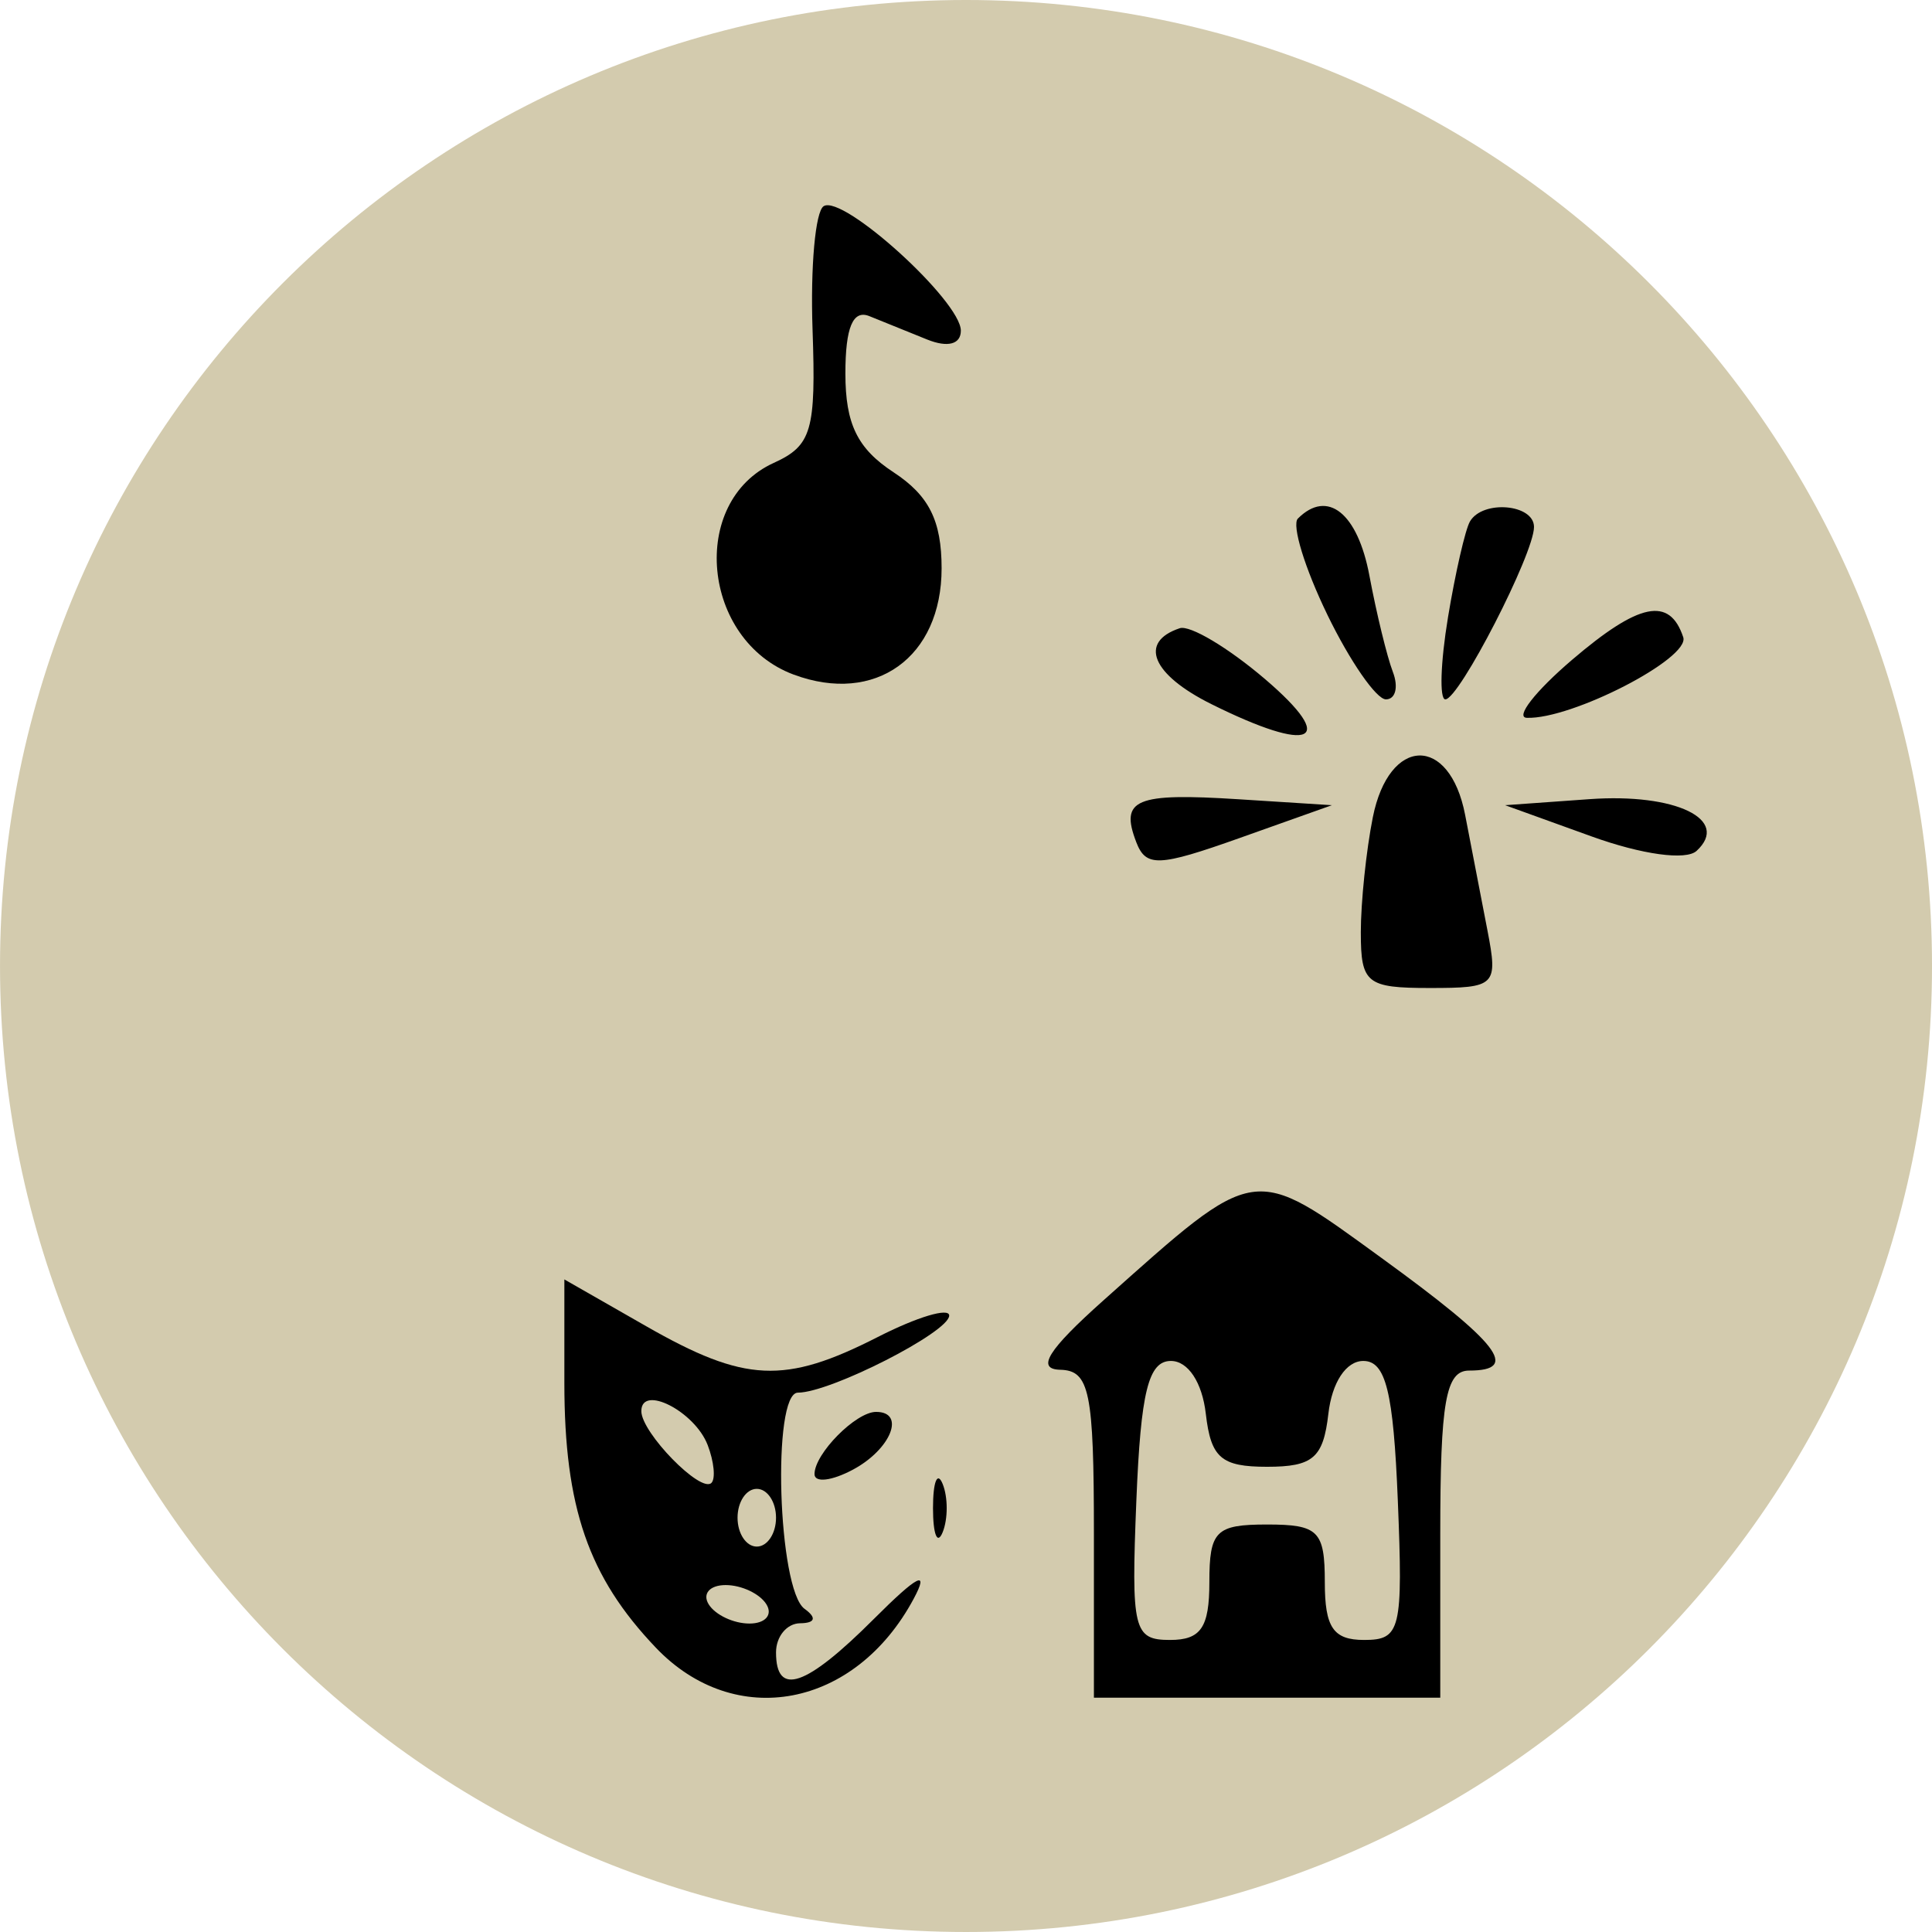
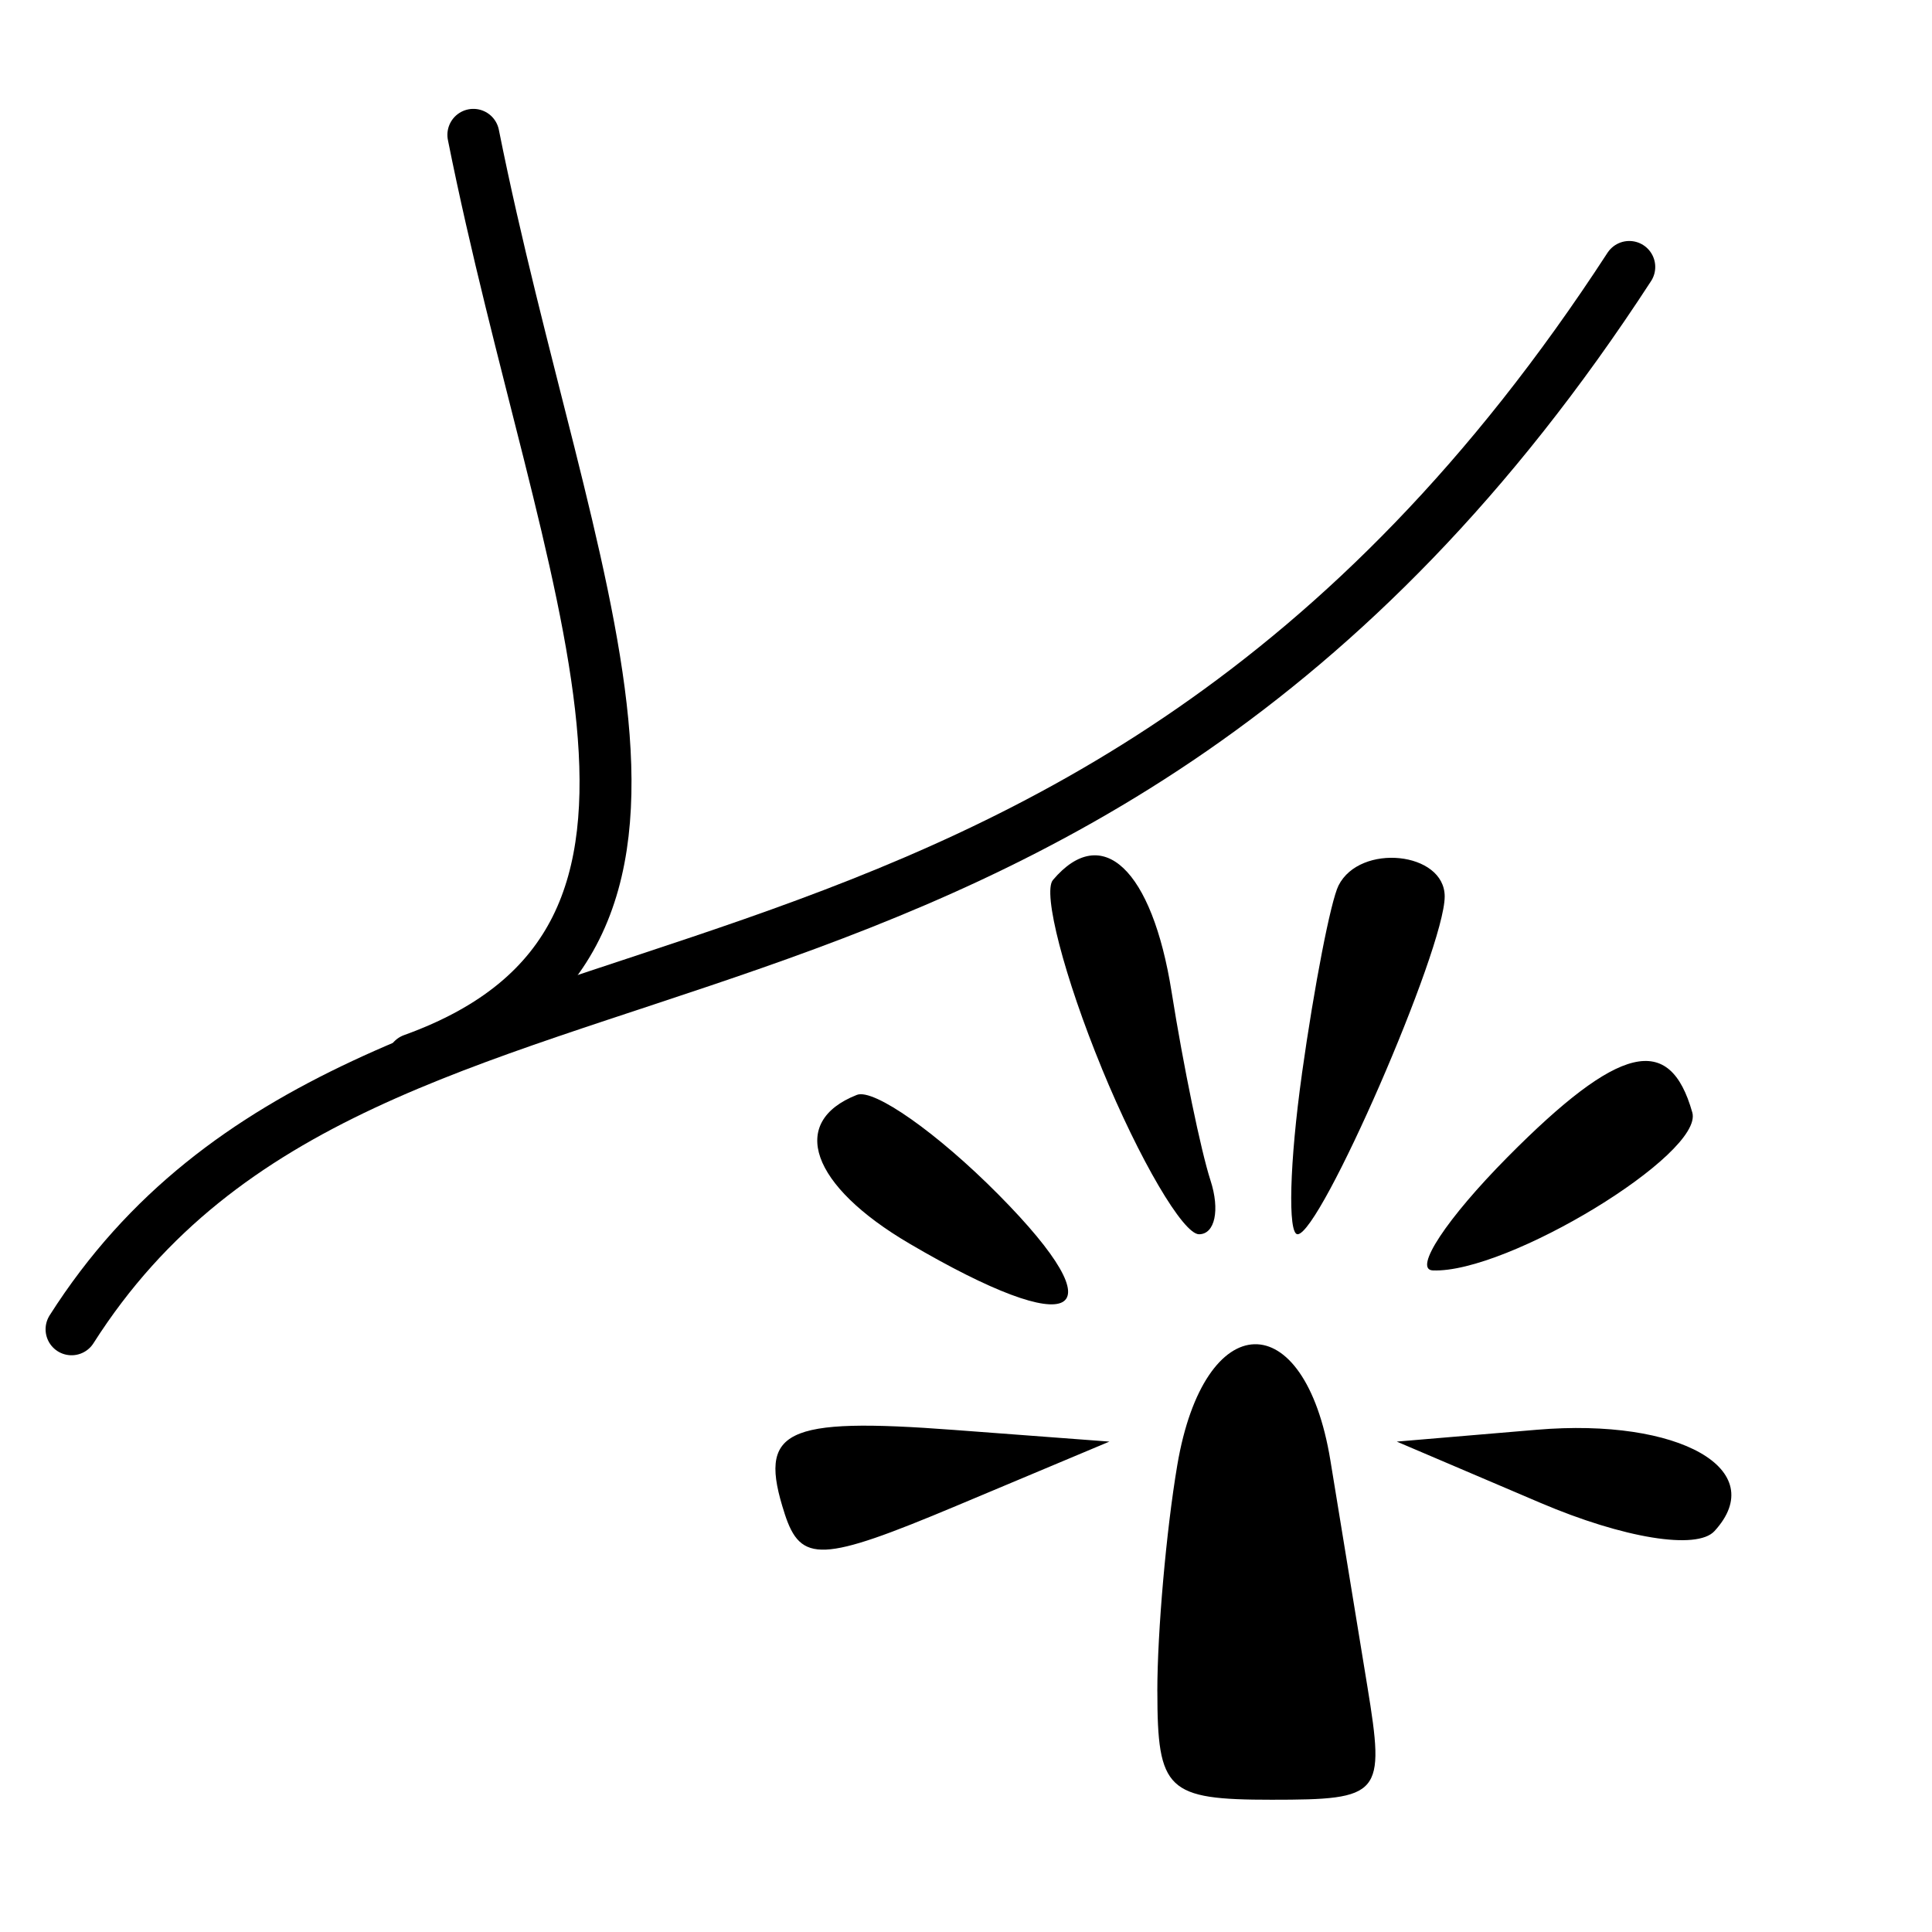
<svg xmlns="http://www.w3.org/2000/svg" id="svg2" version="1.1" width="100.406" height="100.406">
  <defs id="defs6" />
-   <path style="fill:#d3cbae;fill-opacity:1;fill-rule:evenodd;stroke:none" id="path3645" d="m 148.149,78.282 a 50.203,50.203 0 1 1 -100.406,0 50.203,50.203 0 1 1 100.406,0 z" transform="translate(-47.74225,-28.07913)" />
-   <path id="path3210" style="fill:#000000" d="m 124.122,472.647 c 0,-2.667 0.333,-3 3,-3 2.667,0 3,0.333 3,3 0,2.355 0.44,3 2.044,3 1.897,0 2.023,-0.519 1.75,-7.25 -0.229,-5.647 -0.625,-7.25 -1.794,-7.25 -0.893,0 -1.628,1.113 -1.816,2.75 -0.263,2.287 -0.799,2.75 -3.184,2.75 -2.384,0 -2.92,-0.463 -3.184,-2.75 -0.188,-1.637 -0.923,-2.75 -1.816,-2.75 -1.168,0 -1.565,1.603 -1.794,7.25 -0.273,6.731 -0.147,7.25 1.75,7.25 1.604,0 2.044,-0.645 2.044,-3 z m -6,-2.5 c 0,-7.413 -0.224,-8.505 -1.75,-8.542 -1.267,-0.03 -0.646,-1.027 2.25,-3.61 8.018,-7.153 7.694,-7.103 14.449,-2.199 6.117,4.441 7.214,5.851 4.551,5.851 -1.216,0 -1.5,1.611 -1.5,8.5 l 0,8.5 -9,0 -9,0 0,-8.5 z" transform="translate(-61.27146,-390.4184)" />
-   <path id="path3178" style="fill:#000000" d="m 96.122,396.882 c 0,-1.063 2.148,-3.235 3.2,-3.235 1.552,0 0.775,1.943 -1.2,3 -1.1,0.589 -2,0.695 -2,0.235 z m 6.158,1.765 c 0,-1.375 0.227,-1.938 0.504,-1.25 0.277,0.688 0.277,1.812 0,2.5 -0.277,0.688 -0.504,0.125 -0.504,-1.25 z m -11.712,-3.28 c -0.67,-1.746 -3.446,-3.164 -3.446,-1.76 0,1.117 3.091,4.283 3.643,3.731 0.222,-0.222 0.134,-1.109 -0.196,-1.97 z m 3.554,3.78 c 0,-0.825 -0.45,-1.5 -1,-1.5 -0.55,0 -1,0.675 -1,1.5 0,0.825 0.45,1.5 1,1.5 0.55,0 1,-0.675 1,-1.5 z m -0.5,4.5 c -0.34,-0.55 -1.293,-1 -2.118,-1 -0.825,0 -1.222,0.45 -0.882,1 0.34,0.55 1.293,1 2.118,1 0.825,0 1.222,-0.45 0.882,-1 z m -5.749,2.25 c -3.501,-3.67 -4.751,-7.289 -4.751,-13.757 l 0,-5.377 4.25,2.43 c 5.135,2.936 7.194,3.032 12.039,0.562 2.041,-1.041 3.711,-1.542 3.711,-1.114 0,0.858 -6.178,4.006 -7.862,4.006 -1.359,0 -1.046,10.232 0.344,11.235 0.644,0.465 0.559,0.74 -0.232,0.75 -0.688,0.008 -1.25,0.69 -1.25,1.515 0,2.325 1.552,1.794 5.087,-1.741 2.278,-2.278 2.893,-2.59 2.069,-1.051 -3.041,5.681 -9.282,6.865 -13.406,2.542 z" transform="translate(-53.79192,-320.2711)" />
-   <path style="fill:#000000" d="m 91.437,274.572 c -4.785,-1.779 -5.465,-8.99 -1.038,-11.004 1.972,-0.897 2.199,-1.679 2.015,-6.934 -0.114,-3.257 0.146,-6.141 0.579,-6.408 1.008,-0.623 7.128,4.933 7.128,6.471 0,0.709 -0.683,0.889 -1.75,0.46 -0.963,-0.387 -2.312,-0.933 -3,-1.214 -0.859,-0.351 -1.25,0.581 -1.25,2.981 0,2.621 0.623,3.9 2.5,5.13 1.844,1.208 2.5,2.518 2.5,4.993 0,4.627 -3.443,7.101 -7.685,5.524 z" id="path3156" transform="translate(-50.18584,-239.5117)" />
-   <path id="path3072" style="fill:#000000" d="m 128.65,55.397 c 0.387,-2.337 0.903,-4.588 1.147,-5 0.669,-1.131 3.326,-0.9 3.326,0.29 0,1.395 -3.891,8.96 -4.608,8.96 -0.312,0 -0.251,-1.913 0.136,-4.25 z m -6.265,-0.147 c -1.175,-2.418 -1.864,-4.668 -1.533,-5 1.54,-1.54 3.107,-0.289 3.717,2.968 0.368,1.964 0.917,4.214 1.218,5 0.302,0.786 0.14,1.429 -0.359,1.429 -0.499,0 -1.869,-1.978 -3.044,-4.397 z m 12.71,2.347 c 3.489,-2.982 5.075,-3.305 5.784,-1.18 0.366,1.099 -5.794,4.273 -8.129,4.189 -0.62,-0.022 0.435,-1.376 2.345,-3.009 z m -18.743,2.295 c -3.087,-1.536 -3.79,-3.225 -1.641,-3.942 0.53,-0.177 2.527,1.014 4.438,2.647 3.821,3.266 2.445,3.903 -2.797,1.295 z m 19.77,6.88 -4.5,-1.625 4.386,-0.314 c 4.475,-0.321 7.332,1.06 5.564,2.689 -0.55,0.507 -2.843,0.191 -5.45,-0.75 z m -23.672,0.288 c -0.853,-2.223 -0.04,-2.563 5.314,-2.222 l 4.857,0.309 -4.798,1.706 c -4.214,1.498 -4.868,1.523 -5.374,0.207 z m 11.672,4.712 c 0,-1.581 0.281,-4.281 0.625,-6 0.843,-4.215 3.99,-4.297 4.796,-0.125 0.319,1.65 0.84,4.35 1.159,6 0.557,2.883 0.439,3 -3,3 -3.276,0 -3.579,-0.244 -3.579,-2.875 z" transform="translate(-53.40087,-23.30086)" />
+   <path id="path3072" style="fill:#000000;fill-opacity:1" d="m 128.65,55.397 c 0.387,-2.337 0.903,-4.588 1.147,-5 0.669,-1.131 3.326,-0.9 3.326,0.29 0,1.395 -3.891,8.96 -4.608,8.96 -0.312,0 -0.251,-1.913 0.136,-4.25 z m -6.265,-0.147 c -1.175,-2.418 -1.864,-4.668 -1.533,-5 1.54,-1.54 3.107,-0.289 3.717,2.968 0.368,1.964 0.917,4.214 1.218,5 0.302,0.786 0.14,1.429 -0.359,1.429 -0.499,0 -1.869,-1.978 -3.044,-4.397 z m 12.71,2.347 c 3.489,-2.982 5.075,-3.305 5.784,-1.18 0.366,1.099 -5.794,4.273 -8.129,4.189 -0.62,-0.022 0.435,-1.376 2.345,-3.009 z m -18.743,2.295 c -3.087,-1.536 -3.79,-3.225 -1.641,-3.942 0.53,-0.177 2.527,1.014 4.438,2.647 3.821,3.266 2.445,3.903 -2.797,1.295 z m 19.77,6.88 -4.5,-1.625 4.386,-0.314 c 4.475,-0.321 7.332,1.06 5.564,2.689 -0.55,0.507 -2.843,0.191 -5.45,-0.75 z m -23.672,0.288 c -0.853,-2.223 -0.04,-2.563 5.314,-2.222 l 4.857,0.309 -4.798,1.706 c -4.214,1.498 -4.868,1.523 -5.374,0.207 z m 11.672,4.712 c 0,-1.581 0.281,-4.281 0.625,-6 0.843,-4.215 3.99,-4.297 4.796,-0.125 0.319,1.65 0.84,4.35 1.159,6 0.557,2.883 0.439,3 -3,3 -3.276,0 -3.579,-0.244 -3.579,-2.875 z" transform="matrix(1.659192,0,0,1.959192,-145.7959,-52.71556)" />
+   <path style="fill:none;stroke:#000000;stroke-width:2.7;stroke-linecap:round;stroke-linejoin:miter;stroke-opacity:1;stroke-miterlimit:4;stroke-dasharray:none" d="M 3.719,69.083 C 19.375,44.462 55.582,58.627 84.673,13.874" id="path2986" />
+   <path style="fill:none;stroke:#000000;stroke-width:2.7;stroke-linecap:round;stroke-linejoin:miter;stroke-opacity:1;stroke-miterlimit:4;stroke-dasharray:none" d="M 21.454,55.066 C 38.828,48.807 29.308,30.511 24.601,7.008" id="path2992" />
</svg>
